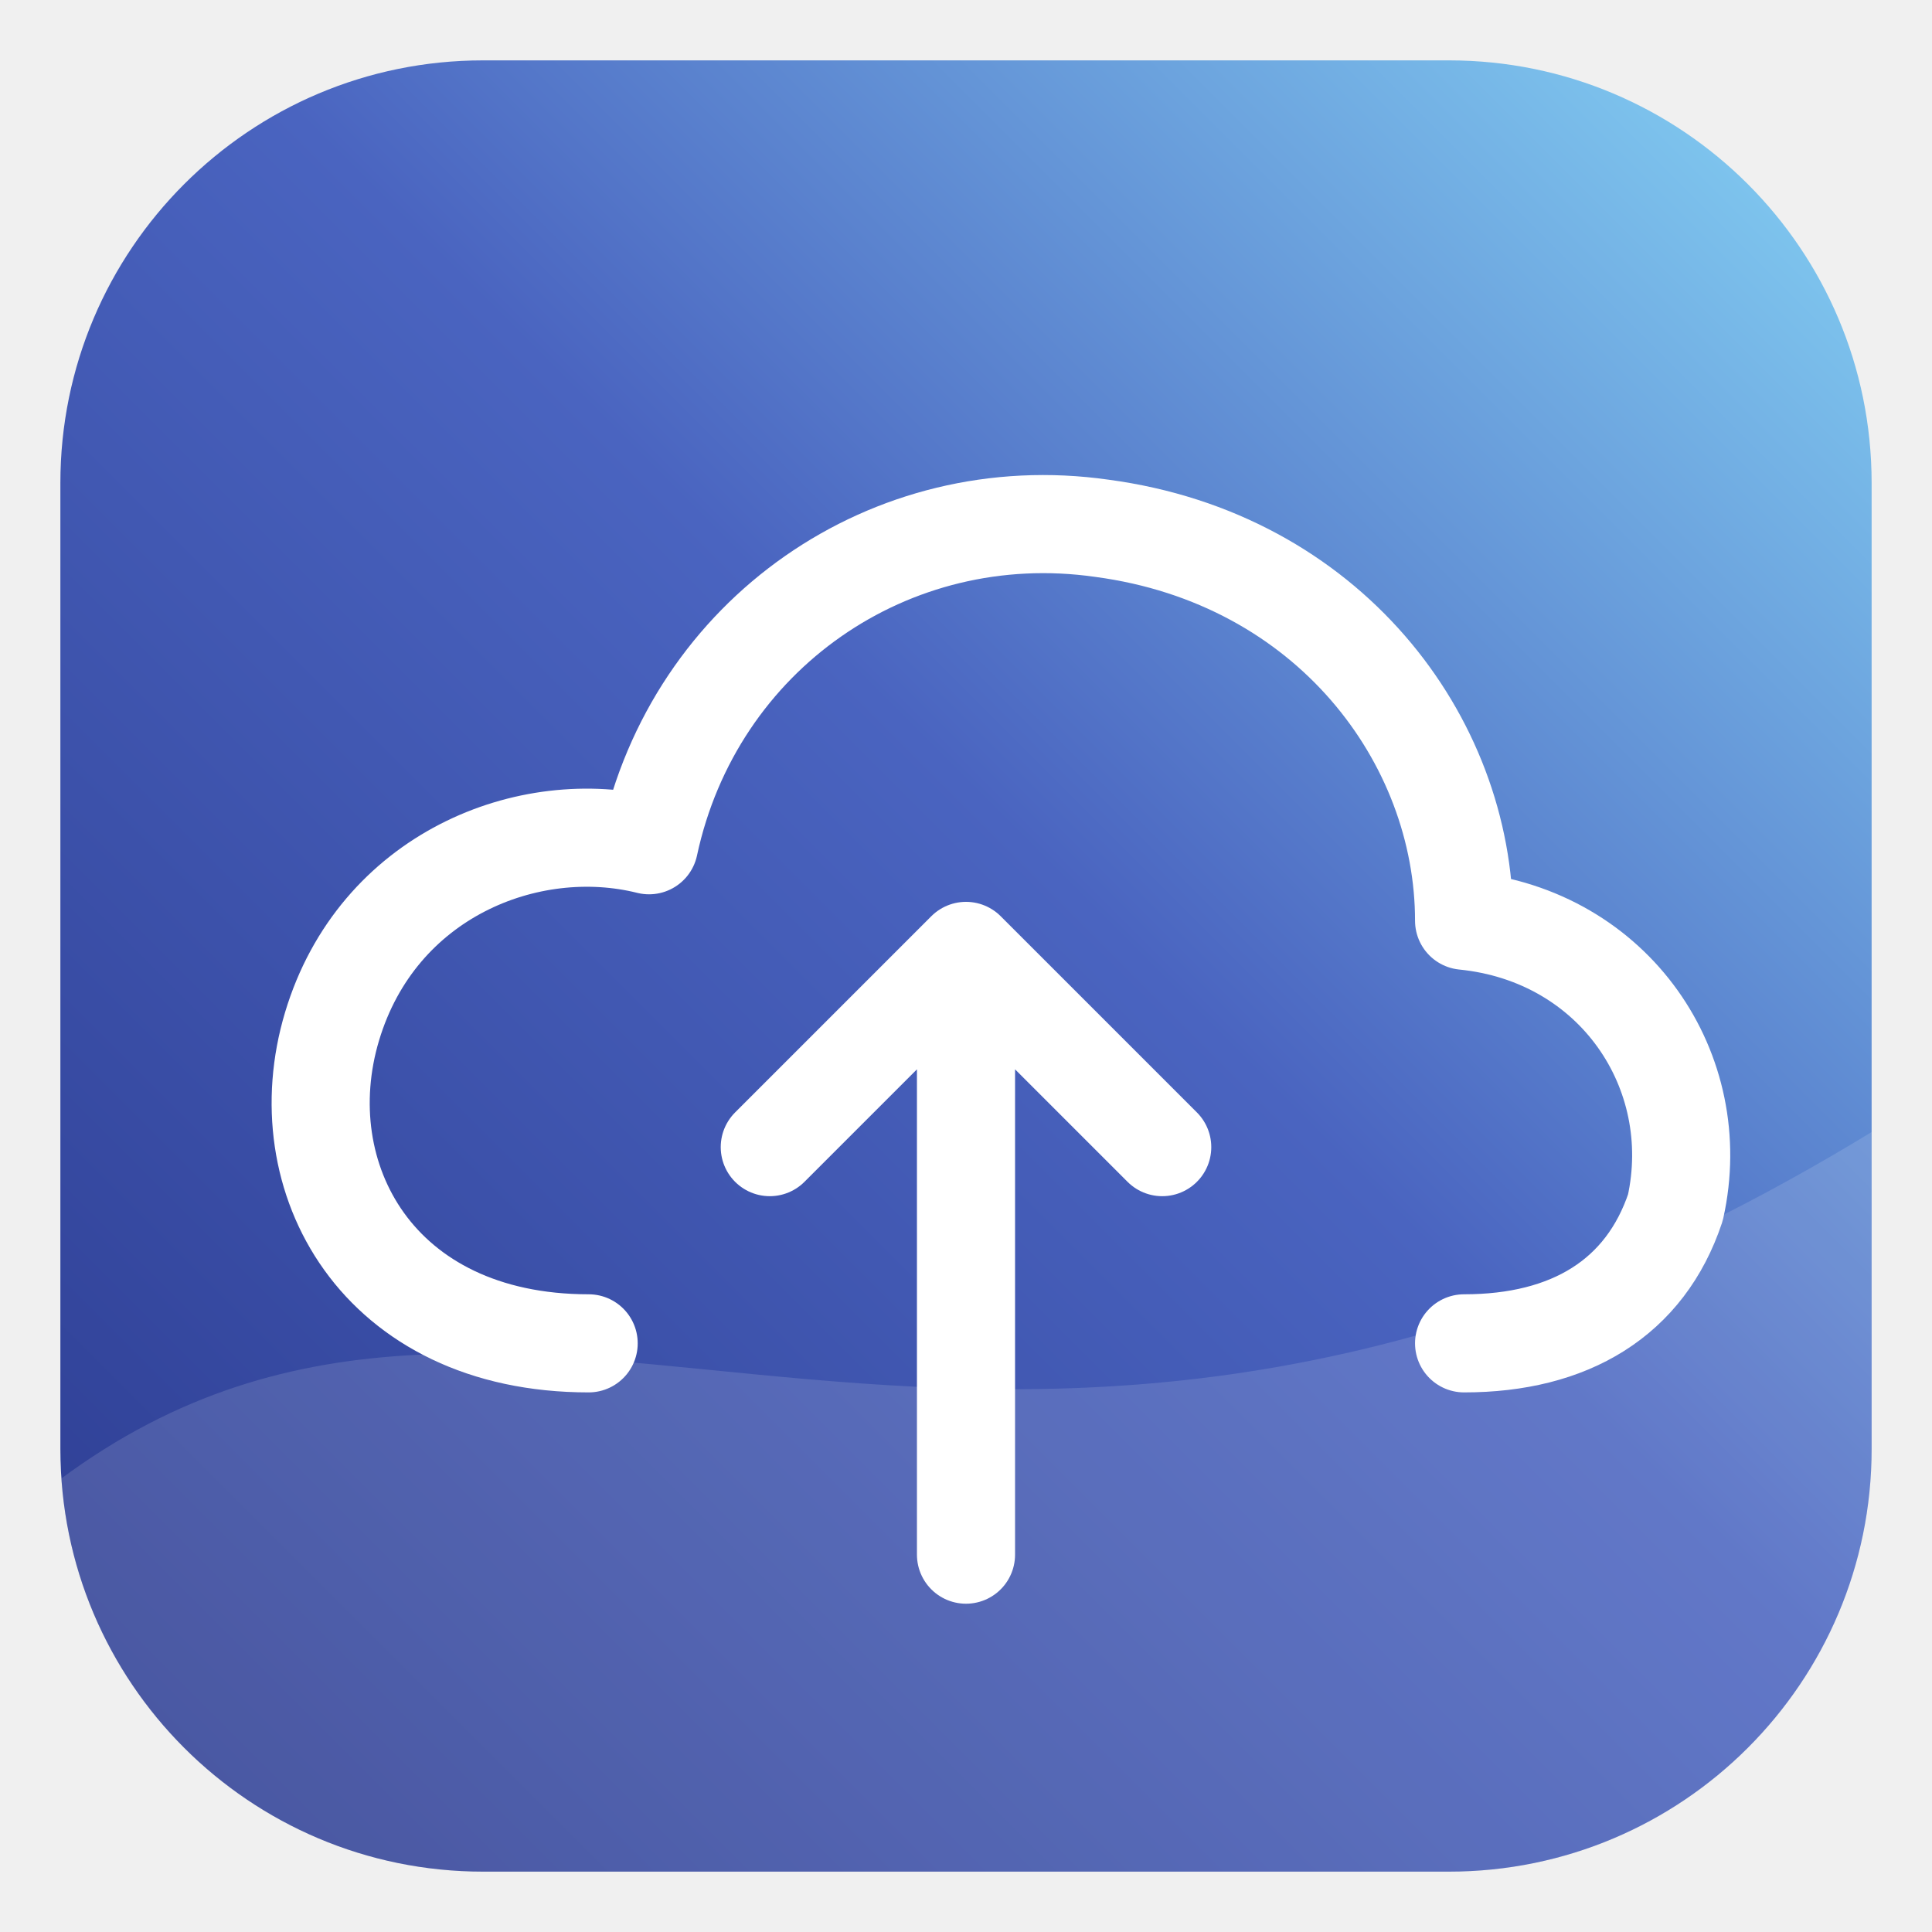
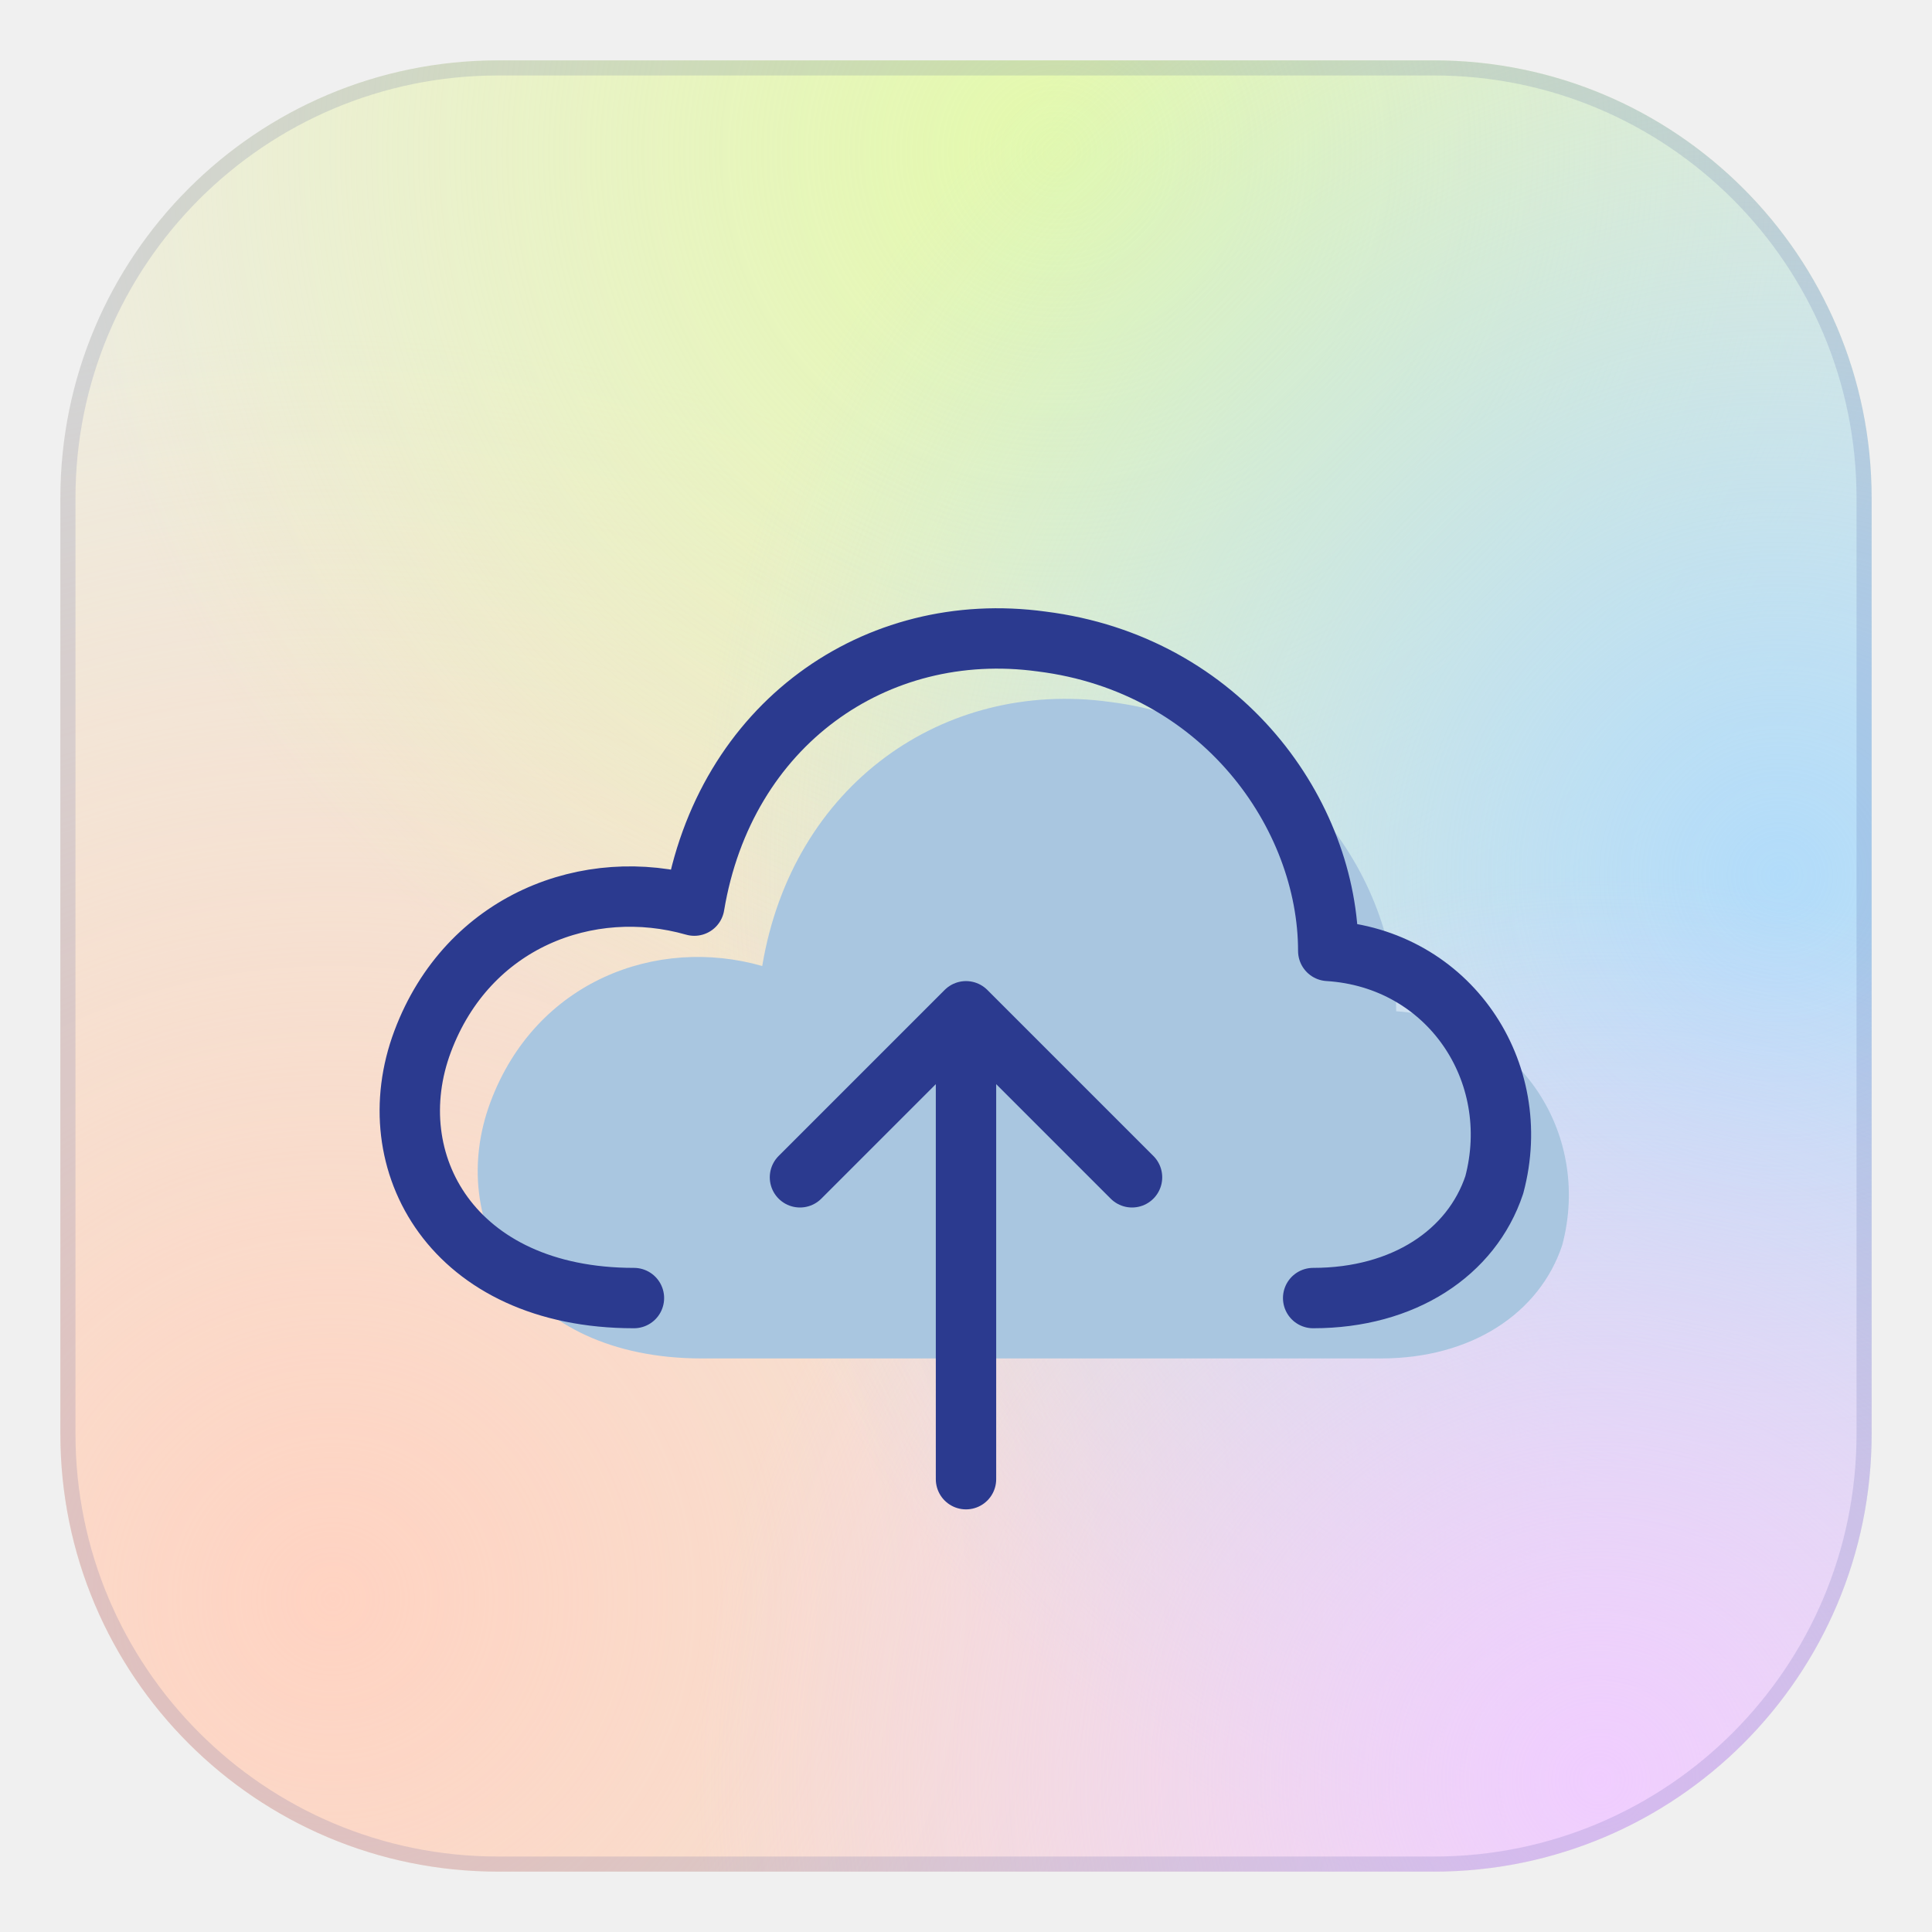
<svg xmlns="http://www.w3.org/2000/svg" width="256" height="256" viewBox="0 0 256 256">
  <defs>
-     <linearGradient id="g" x1="0" y1="1" x2="1" y2="0">
-       <stop offset="0" stop-color="#2b3a8f" />
-       <stop offset=".55" stop-color="#4a64c0" />
-       <stop offset="1" stop-color="#86d4f5" />
-     </linearGradient>
+     <radialGradient id="m1" cx=".15" cy=".85" r=".7">
+       <stop offset="0" stop-color="#ffd3c2" />
+       <stop offset="1" stop-color="#ffd3c2" stop-opacity="0" />
+     </radialGradient>
+     <radialGradient id="m2" cx=".55" cy=".05" r=".55">
+       <stop offset="0" stop-color="#e0fe9c" stop-opacity=".75" />
+       <stop offset="1" stop-color="#e0fe9c" stop-opacity="0" />
+     </radialGradient>
+     <radialGradient id="m3" cx=".95" cy=".45" r=".6">
+       <stop offset="0" stop-color="#b2dcfa" />
+       <stop offset="1" stop-color="#b2dcfa" stop-opacity="0" />
+     </radialGradient>
+     <radialGradient id="m4" cx=".85" cy=".95" r=".5">
+       <stop offset="0" stop-color="#f0cdff" />
+       <stop offset="1" stop-color="#f0cdff" stop-opacity="0" />
+     </radialGradient>
  </defs>
-   <rect x="8" y="8" width="240" height="240" rx="56" fill="url(#g)" />
-   <path d="M8 196 C 70 150, 130 222, 248 150 L 248 192 C 248 223, 223 248, 192 248 L 64 248 C 33 248, 8 223, 8 192 Z" fill="#ffffff" fill-opacity=".13" />
-   <path d="M78 178 C 50 178, 38 156, 44 136 C 50 116, 70 108, 86 112 C 92 84, 118 66, 146 70 C 176 74, 194 98, 194 122          C 214 124, 226 142, 222 160 C 218 172, 208 178, 194 178" fill="none" stroke="#ffffff" stroke-width="13" stroke-linecap="round" stroke-linejoin="round" />
-   <path d="M128 206 V 128 M 102 152 L 128 126 L 154 152" fill="none" stroke="#ffffff" stroke-width="13" stroke-linecap="round" stroke-linejoin="round" />
+   <rect x="8" y="8" width="240" height="240" rx="58" fill="#eeecde" />
+   <rect x="8" y="8" width="240" height="240" rx="58" fill="url(#m1)" />
+   <rect x="8" y="8" width="240" height="240" rx="58" fill="url(#m2)" />
+   <rect x="8" y="8" width="240" height="240" rx="58" fill="url(#m3)" />
+   <rect x="8" y="8" width="240" height="240" rx="58" fill="url(#m4)" />
+   <rect x="9" y="9" width="238" height="238" rx="57" fill="none" stroke="#2b3a8f" stroke-opacity=".14" stroke-width="2" />
+   <g transform="translate(9 8)" fill="#a9c6e0">
+     <path d="M84 172 C60 172 50 154 56 138 C62 122 78 116 92 120 C96 96 116 82 138 85 C162 88 176 108 176 126 C192 127 202 142 198 157 C195 166 186 172 174 172 Z" />
+   </g>
+   <path d="M84 172 C60 172 50 154 56 138 C62 122 78 116 92 120 C96 96 116 82 138 85 C162 88 176 108 176 126 C192 127 202 142 198 157 C195 166 186 172 174 172" fill="none" stroke="#2b3a8f" stroke-width="8" stroke-linecap="round" stroke-linejoin="round" />
+   <path d="M128 196 V134 M106 156 L128 134 L150 156" fill="none" stroke="#2b3a8f" stroke-width="8" stroke-linecap="round" stroke-linejoin="round" />
</svg>
